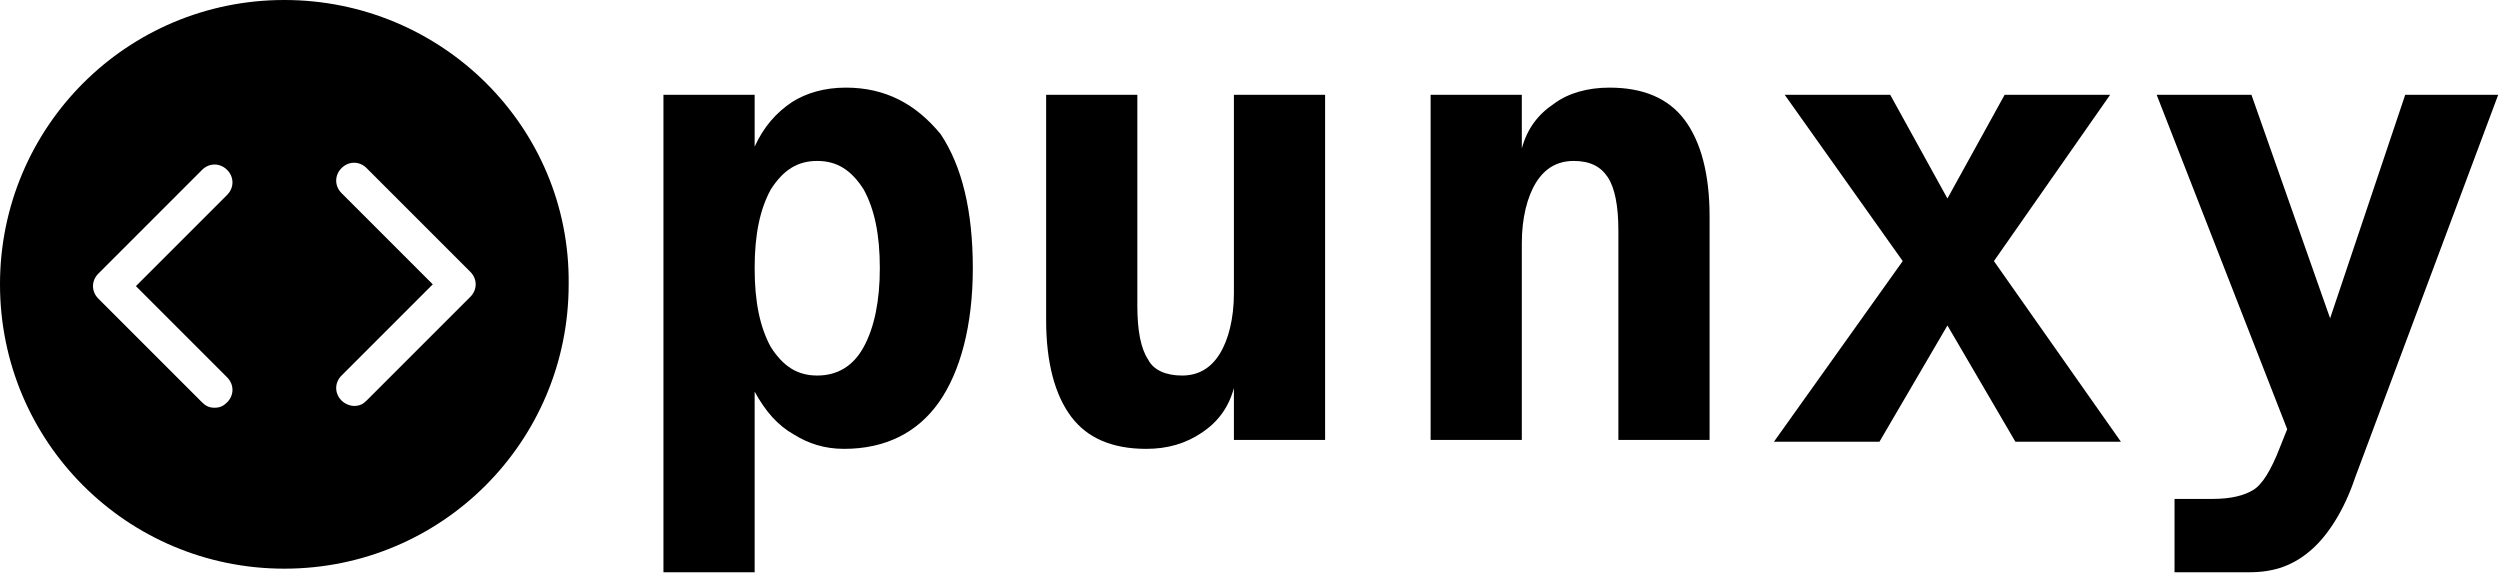
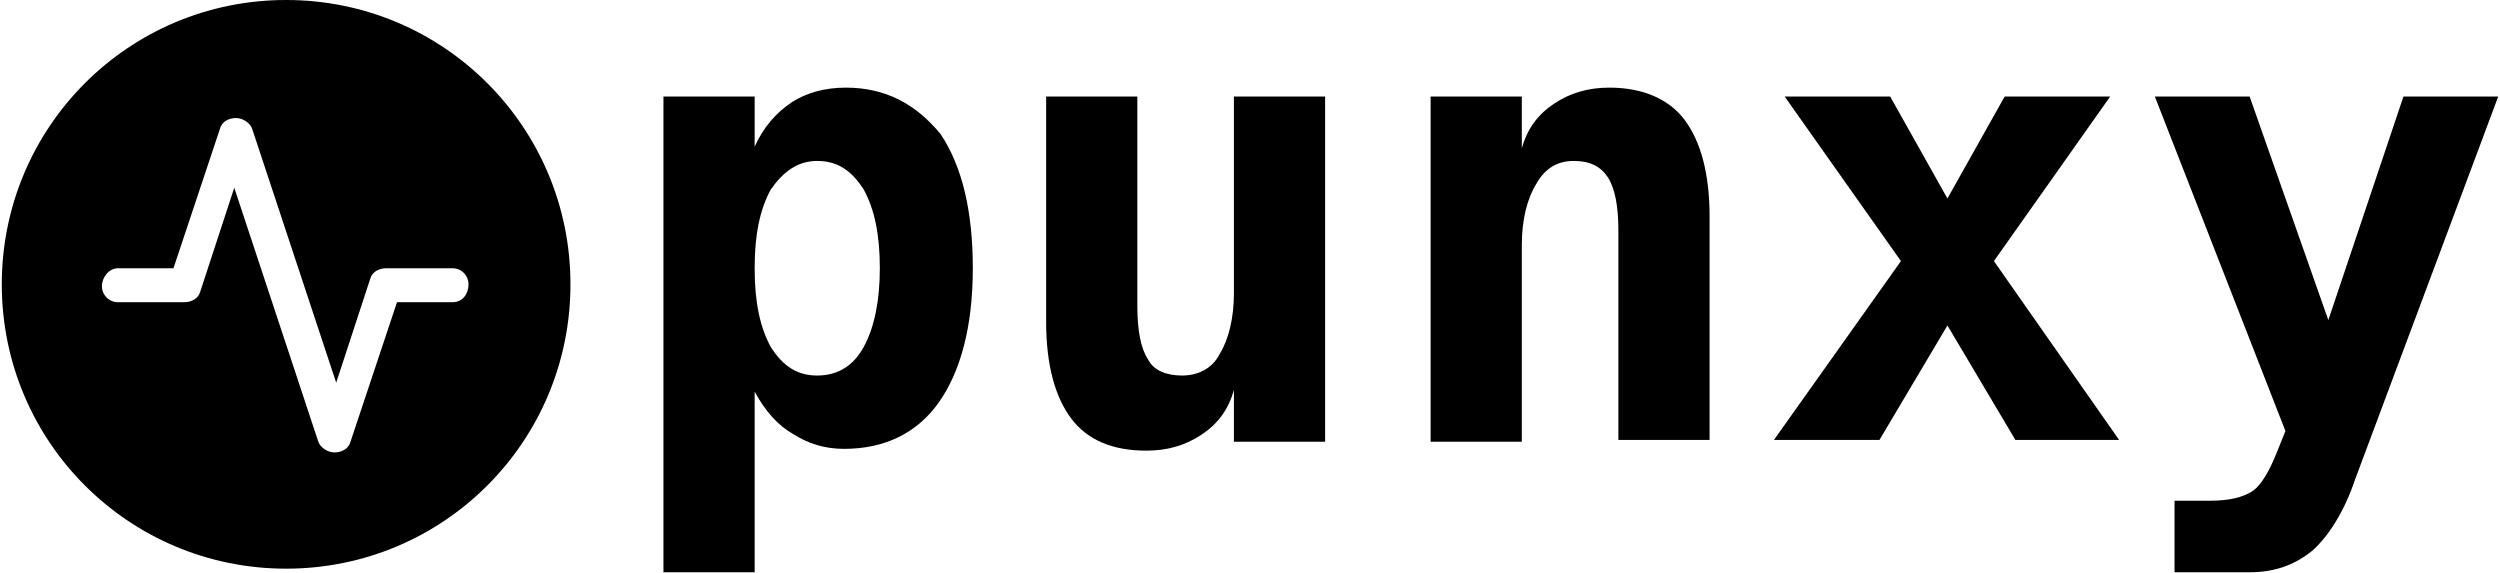
- <svg xmlns="http://www.w3.org/2000/svg" version="1.1" x="0px" y="0px" viewBox="0 0 139.8 32" style="enable-background:new 0 0 139.8 32;" xml:space="preserve">
+ <svg xmlns="http://www.w3.org/2000/svg" version="1.1" id="Layer_1" x="0px" y="0px" viewBox="0 0 139.8 32" style="enable-background:new 0 0 139.8 32;" xml:space="preserve">
+   <style type="text/css">
+ 	.st0{fill:none;}
+ </style>
  <g>
-     <path d="M47.3,4.9c-1.2,0-2.2,0.3-3,0.8c-0.9,0.6-1.6,1.4-2.1,2.5V5.3h-5.1V32h5.1V21.9c0.6,1.1,1.3,1.9,2.2,2.4   c0.8,0.5,1.7,0.8,2.8,0.8c2.3,0,4.1-0.9,5.3-2.6c1.2-1.7,1.9-4.3,1.9-7.5c0-3.2-0.6-5.7-1.8-7.5C51.2,5.8,49.5,4.9,47.3,4.9z    M48.3,19.4c-0.6,1.1-1.5,1.6-2.6,1.6s-1.9-0.5-2.6-1.6c-0.6-1.1-0.9-2.5-0.9-4.4c0-1.9,0.3-3.3,0.9-4.4C43.8,9.5,44.6,9,45.7,9   s1.9,0.5,2.6,1.6c0.6,1.1,0.9,2.5,0.9,4.4C49.2,16.8,48.9,18.3,48.3,19.4z" />
-     <path d="M69,16.4c0,1.4-0.3,2.6-0.8,3.4c-0.5,0.8-1.2,1.2-2.1,1.2c-0.9,0-1.6-0.3-1.9-0.9c-0.4-0.6-0.6-1.6-0.6-3V5.3h-5.1v12.6   c0,2.4,0.5,4.2,1.4,5.4c0.9,1.2,2.3,1.8,4.2,1.8c1.2,0,2.2-0.3,3.1-0.9c0.9-0.6,1.5-1.4,1.8-2.5v2.9h5.1V5.3H69V16.4z" />
-     <path d="M90,4.9c-1.2,0-2.3,0.3-3.1,0.9c-0.9,0.6-1.5,1.4-1.8,2.5V5.3H80v19.3h5.1v-11c0-1.4,0.3-2.6,0.8-3.4C86.4,9.4,87.1,9,88,9   c0.9,0,1.5,0.3,1.9,0.9c0.4,0.6,0.6,1.6,0.6,3v11.7h5.1V12.1c0-2.4-0.5-4.2-1.4-5.4C93.3,5.5,91.9,4.9,90,4.9z" />
-     <polygon points="118,5.3 112.1,5.3 108.9,11.1 105.7,5.3 99.8,5.3 106.4,14.6 99.2,24.7 105.1,24.7 108.9,18.2 112.7,24.7    118.6,24.7 111.5,14.6  " />
-     <path d="M134.5,5.3l-4.2,12.5l-4.4-12.5h-5.3l7.3,18.7l-0.4,1c-0.5,1.3-1,2.1-1.5,2.4c-0.5,0.3-1.2,0.5-2.3,0.5h-2.1V32h4.2   c1.4,0,2.5-0.4,3.5-1.3c0.9-0.8,1.8-2.2,2.4-4l8-21.4H134.5z" />
-     <path d="M15.9,0C7.1,0,0,7.1,0,15.9c0,8.8,7.1,15.9,15.9,15.9s15.9-7.1,15.9-15.9C31.9,7.1,24.7,0,15.9,0z M12.7,21.1   c0.4,0.4,0.4,1,0,1.4c-0.2,0.2-0.4,0.3-0.7,0.3s-0.5-0.1-0.7-0.3l-5.8-5.8c-0.4-0.4-0.4-1,0-1.4l5.8-5.8c0.4-0.4,1-0.4,1.4,0   s0.4,1,0,1.4l-5.1,5.1L12.7,21.1z M26.3,16.6l-5.8,5.8c-0.2,0.2-0.4,0.3-0.7,0.3c-0.2,0-0.5-0.1-0.7-0.3c-0.4-0.4-0.4-1,0-1.4   l5.1-5.1l-5.1-5.1c-0.4-0.4-0.4-1,0-1.4c0.4-0.4,1-0.4,1.4,0l5.8,5.8C26.7,15.6,26.7,16.2,26.3,16.6z" />
+     <path class="st0" d="M45.7,9c-1.1,0-1.9,0.5-2.6,1.6c-0.6,1.1-0.9,2.5-0.9,4.4c0,1.9,0.3,3.3,0.9,4.4c0.6,1.1,1.5,1.6,2.6,1.6   s1.9-0.5,2.6-1.6c0.6-1.1,0.9-2.5,0.9-4.4c0-1.9-0.3-3.3-0.9-4.4C47.7,9.6,46.8,9,45.7,9z" />
+     <path d="M16,0C7.2,0,0.1,7.1,0.1,15.9c0,8.8,7.1,15.9,15.9,15.9c8.8,0,15.9-7.1,15.9-15.9C31.9,7.1,24.8,0,16,0z M25.3,16.9h-3.1   l-2.6,7.8c-0.1,0.4-0.5,0.6-0.9,0.6c-0.4,0-0.8-0.3-0.9-0.6l-4.7-14.2l-1.9,5.8c-0.1,0.4-0.5,0.6-0.9,0.6H6.6   c-0.5,0-0.9-0.4-0.9-0.9S6.1,15,6.6,15h3.1l2.6-7.8c0.1-0.4,0.5-0.6,0.9-0.6c0.4,0,0.8,0.3,0.9,0.6l4.7,14.2l1.9-5.8   c0.1-0.4,0.5-0.6,0.9-0.6h3.7c0.5,0,0.9,0.4,0.9,0.9S25.9,16.9,25.3,16.9z" />
+     <path d="M47.3,4.9c-1.2,0-2.2,0.3-3,0.8c-0.9,0.6-1.6,1.4-2.1,2.5V5.4h-5.1V32h5.1V21.9c0.6,1.1,1.3,1.9,2.2,2.4   c0.8,0.5,1.7,0.8,2.8,0.8c2.3,0,4.1-0.9,5.3-2.6c1.2-1.7,1.9-4.2,1.9-7.5c0-3.2-0.6-5.7-1.8-7.5C51.2,5.8,49.5,4.9,47.3,4.9z    M48.3,19.4c-0.6,1.1-1.5,1.6-2.6,1.6s-1.9-0.5-2.6-1.6c-0.6-1.1-0.9-2.5-0.9-4.4c0-1.9,0.3-3.3,0.9-4.4C43.8,9.6,44.6,9,45.7,9   s1.9,0.5,2.6,1.6c0.6,1.1,0.9,2.5,0.9,4.4C49.2,16.8,48.9,18.3,48.3,19.4z" />
+     <path d="M69,16.4c0,1.4-0.3,2.6-0.8,3.4C67.8,20.6,67,21,66.1,21c-0.9,0-1.6-0.3-1.9-0.9c-0.4-0.6-0.6-1.6-0.6-3V5.4h-5.1v12.6   c0,2.4,0.5,4.2,1.4,5.4c0.9,1.2,2.3,1.8,4.2,1.8c1.2,0,2.2-0.3,3.1-0.9c0.9-0.6,1.5-1.4,1.8-2.5v2.9h5.1V5.4H69V16.4z" />
+     <path d="M90,4.9c-1.2,0-2.2,0.3-3.1,0.9c-0.9,0.6-1.5,1.4-1.8,2.5V5.4H80v19.3h5.1v-11c0-1.4,0.3-2.6,0.8-3.4C86.4,9.4,87.1,9,88,9   c0.9,0,1.5,0.3,1.9,0.9c0.4,0.6,0.6,1.6,0.6,3v11.7h5.1V12.1c0-2.4-0.5-4.2-1.4-5.4S91.8,4.9,90,4.9z" />
+     <polygon points="118,5.4 112.1,5.4 108.9,11.1 105.7,5.4 99.8,5.4 106.3,14.6 99.2,24.6 105.1,24.6 108.9,18.2 112.7,24.6    118.5,24.6 111.5,14.6  " />
+     <path d="M134.4,5.4l-4.2,12.5l-4.4-12.5h-5.3l7.3,18.7l-0.4,1c-0.5,1.3-1,2.1-1.5,2.4c-0.5,0.3-1.2,0.5-2.3,0.5h-2V32h4.2   c1.4,0,2.5-0.4,3.5-1.2c0.9-0.8,1.8-2.2,2.4-4l8-21.4H134.4z" />
  </g>
</svg>
